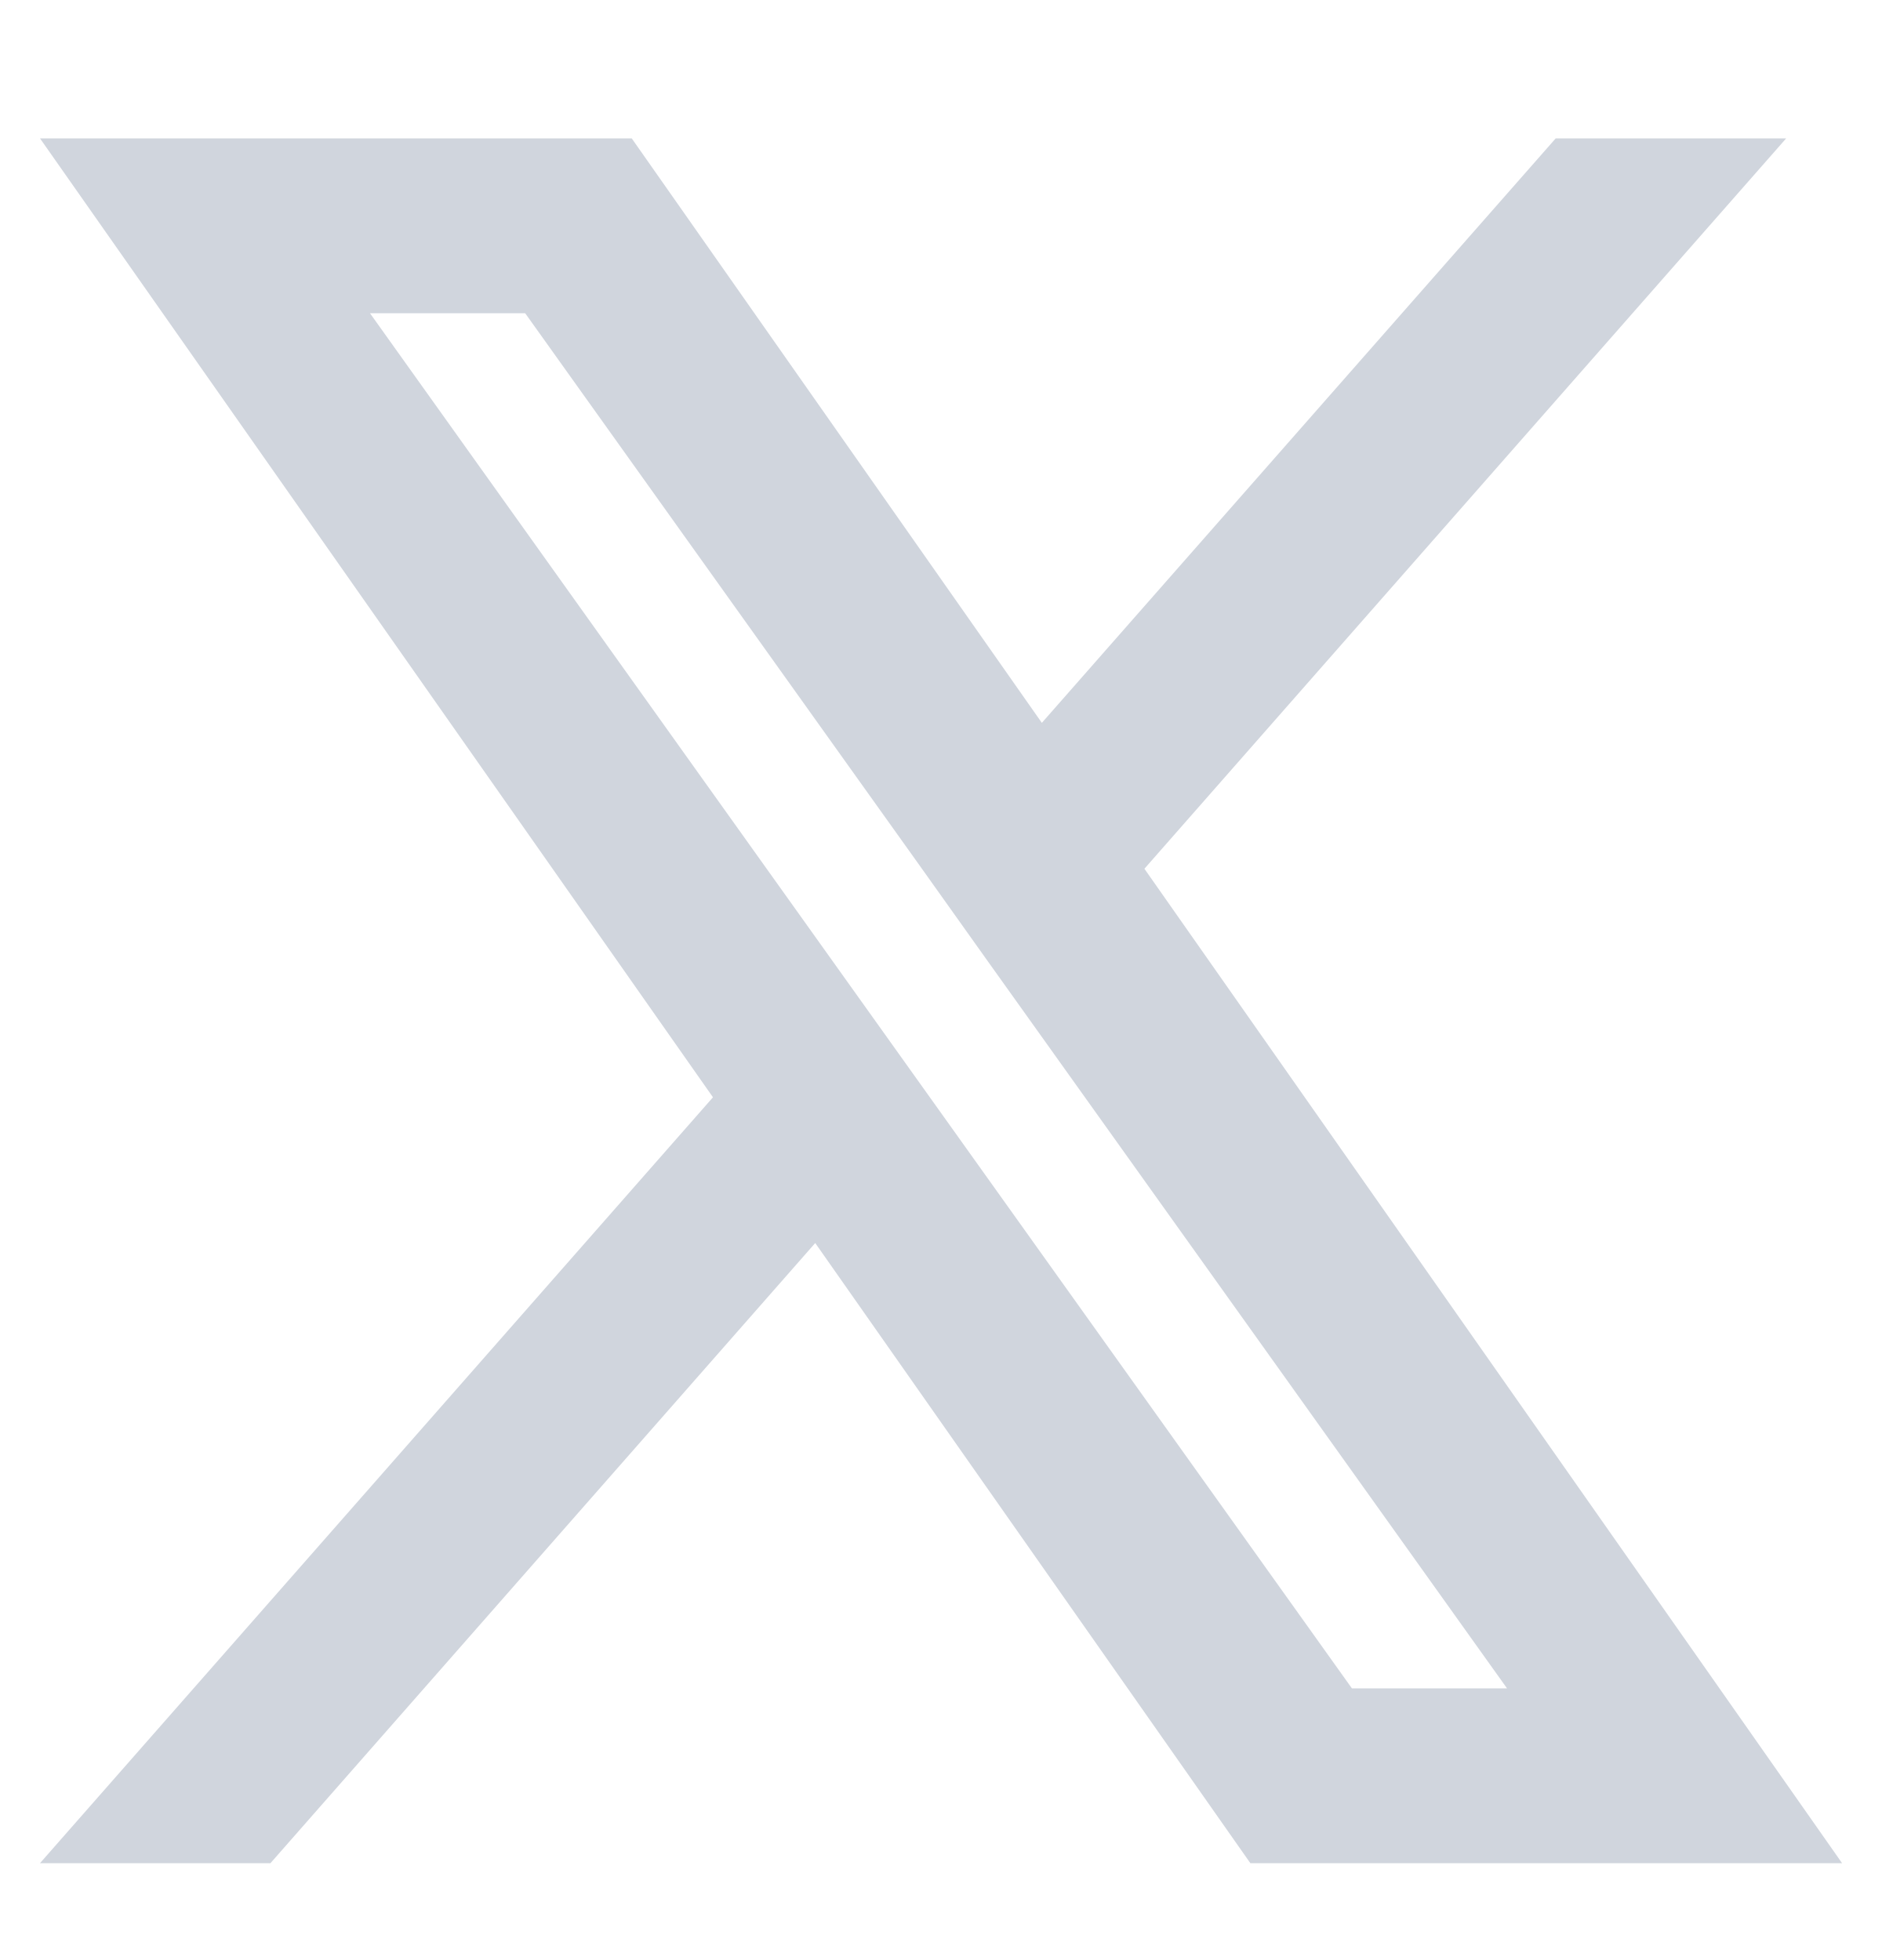
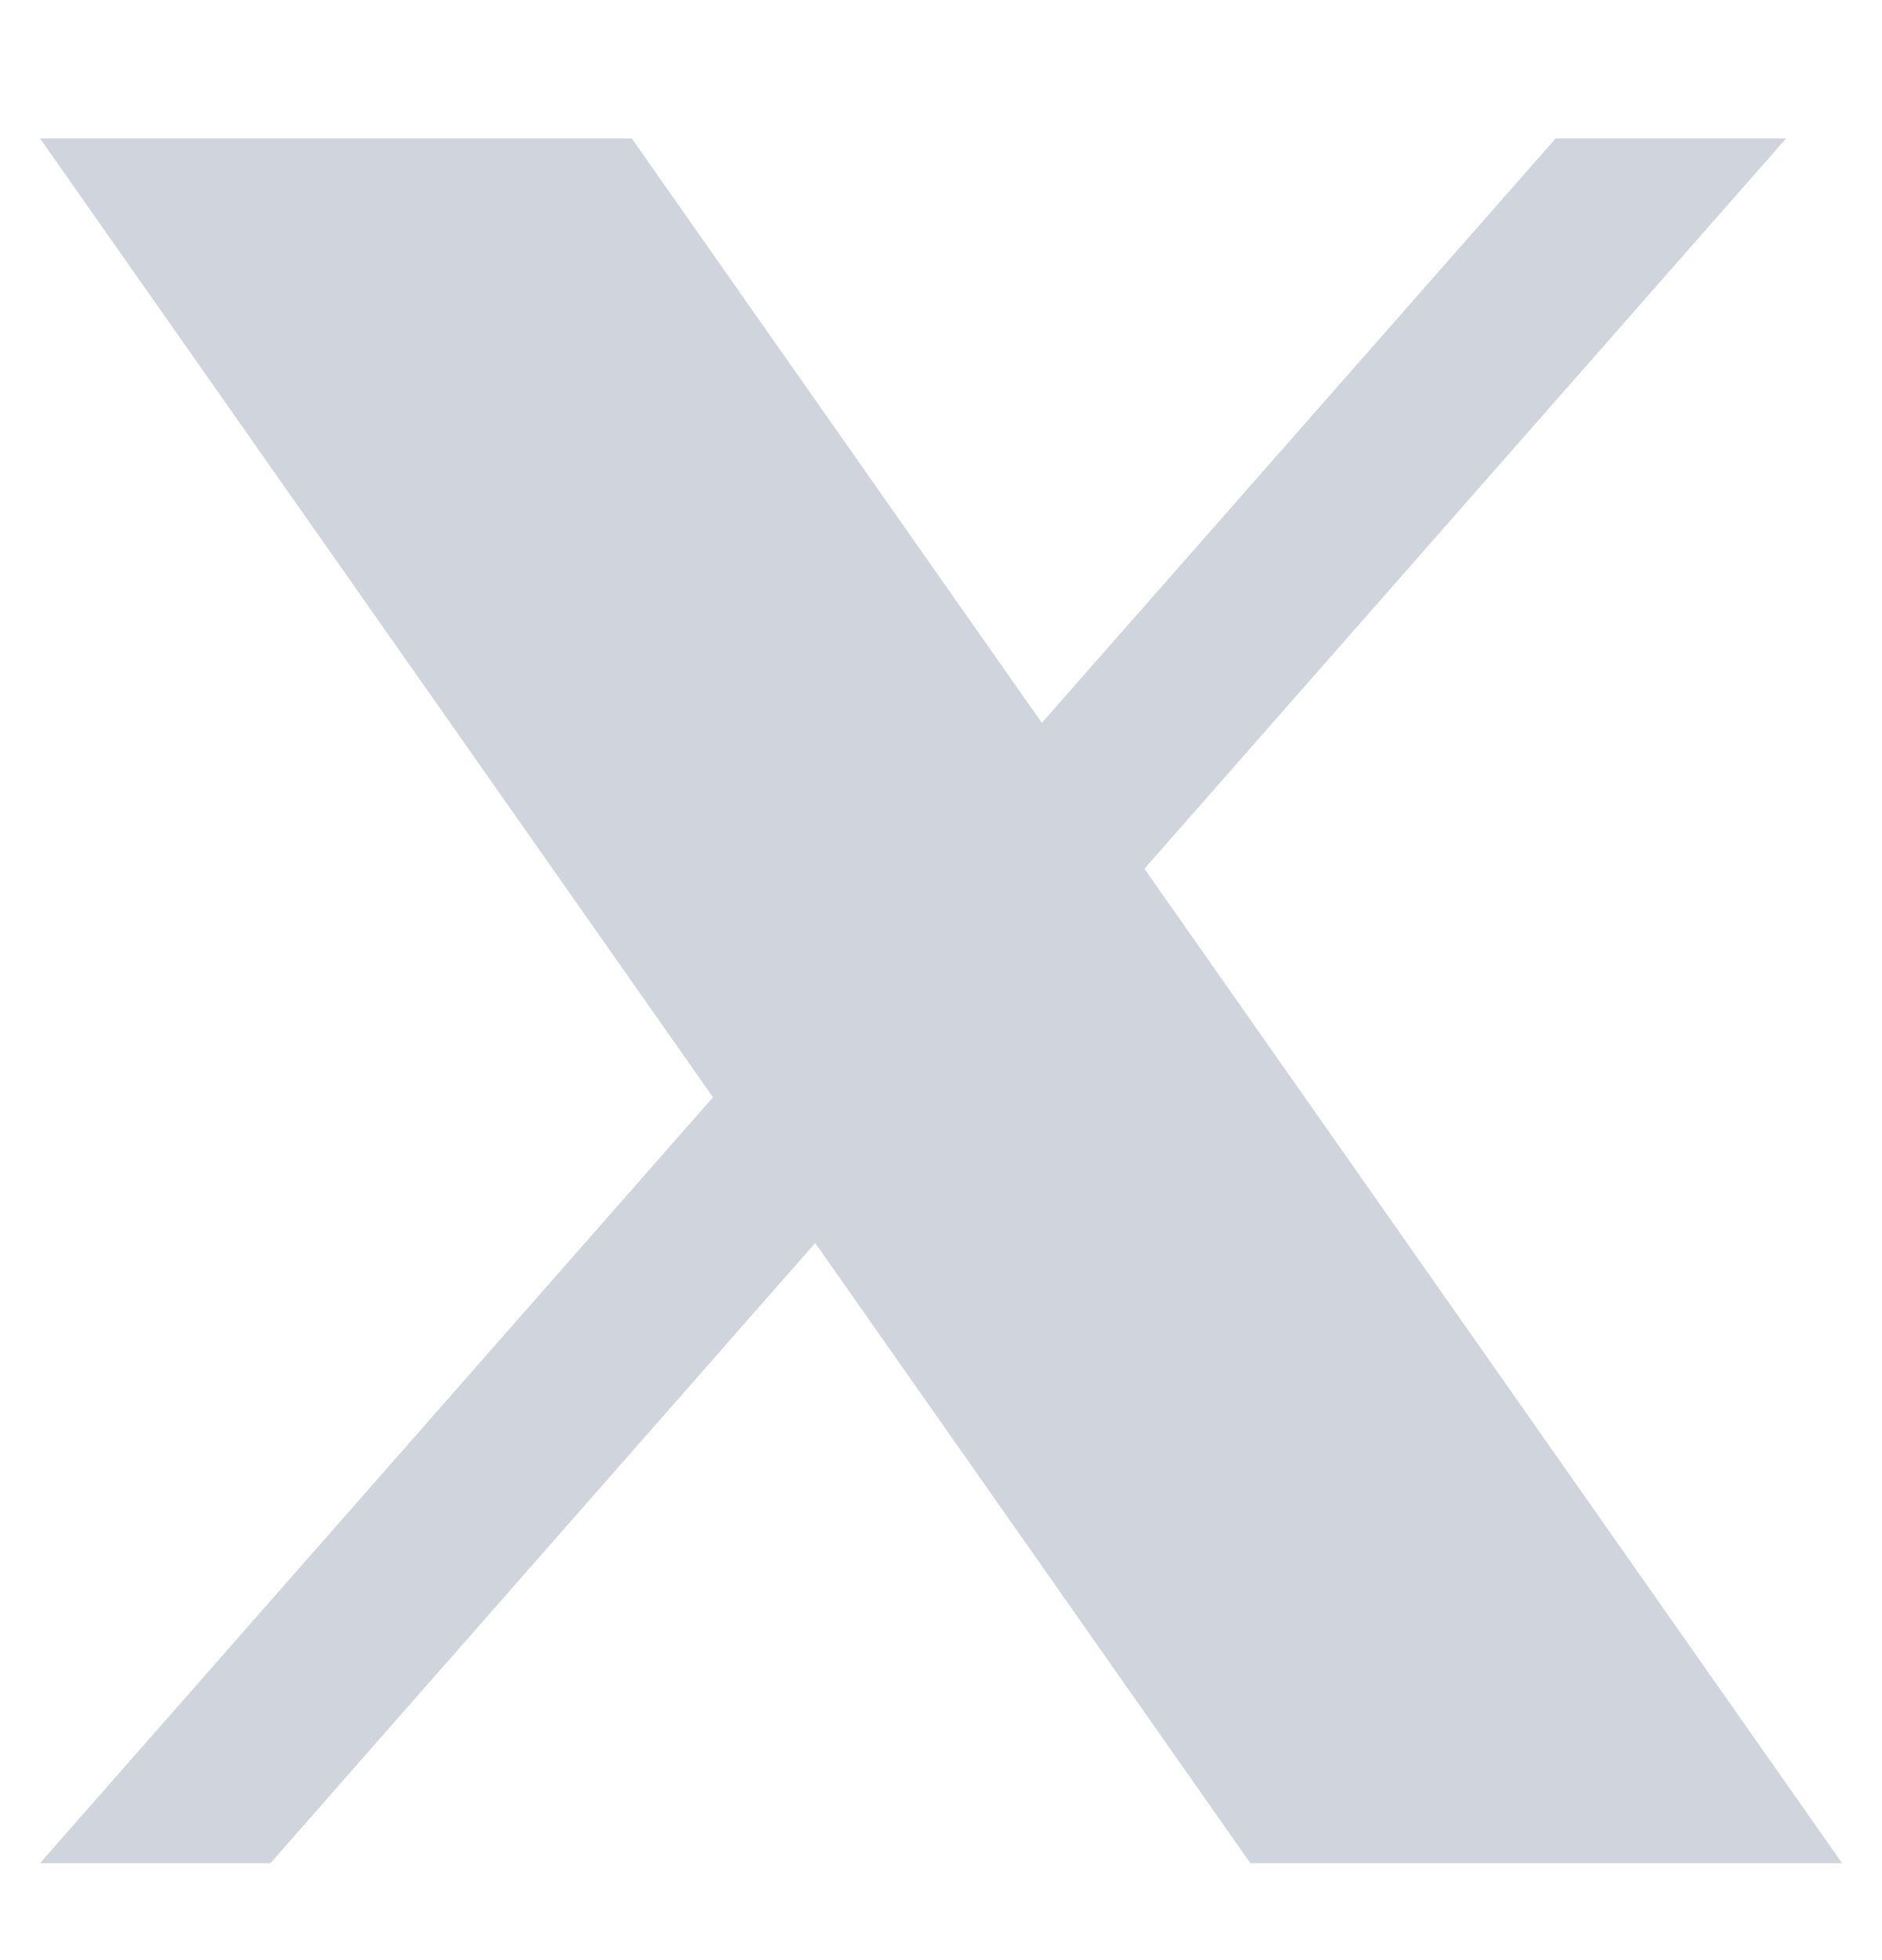
<svg xmlns="http://www.w3.org/2000/svg" width="24" height="25" viewBox="0 0 24 25" fill="none">
-   <path fill-rule="evenodd" clip-rule="evenodd" d="M15.945 23.765L10.396 15.855L3.449 23.765H0.51L9.092 13.996L0.51 1.765H8.056L13.286 9.22L19.839 1.765H22.778L14.594 11.081L23.491 23.765H15.945ZM19.218 21.535H17.24L4.718 3.995H6.697L11.712 11.018L12.579 12.236L19.218 21.535Z" fill="#D0D5DD" />
+   <path fillRule="evenodd" clipRule="evenodd" d="M15.945 23.765L10.396 15.855L3.449 23.765H0.51L9.092 13.996L0.51 1.765H8.056L13.286 9.22L19.839 1.765H22.778L14.594 11.081L23.491 23.765H15.945ZM19.218 21.535H17.24L4.718 3.995H6.697L11.712 11.018L12.579 12.236L19.218 21.535Z" fill="#D0D5DD" />
</svg>
